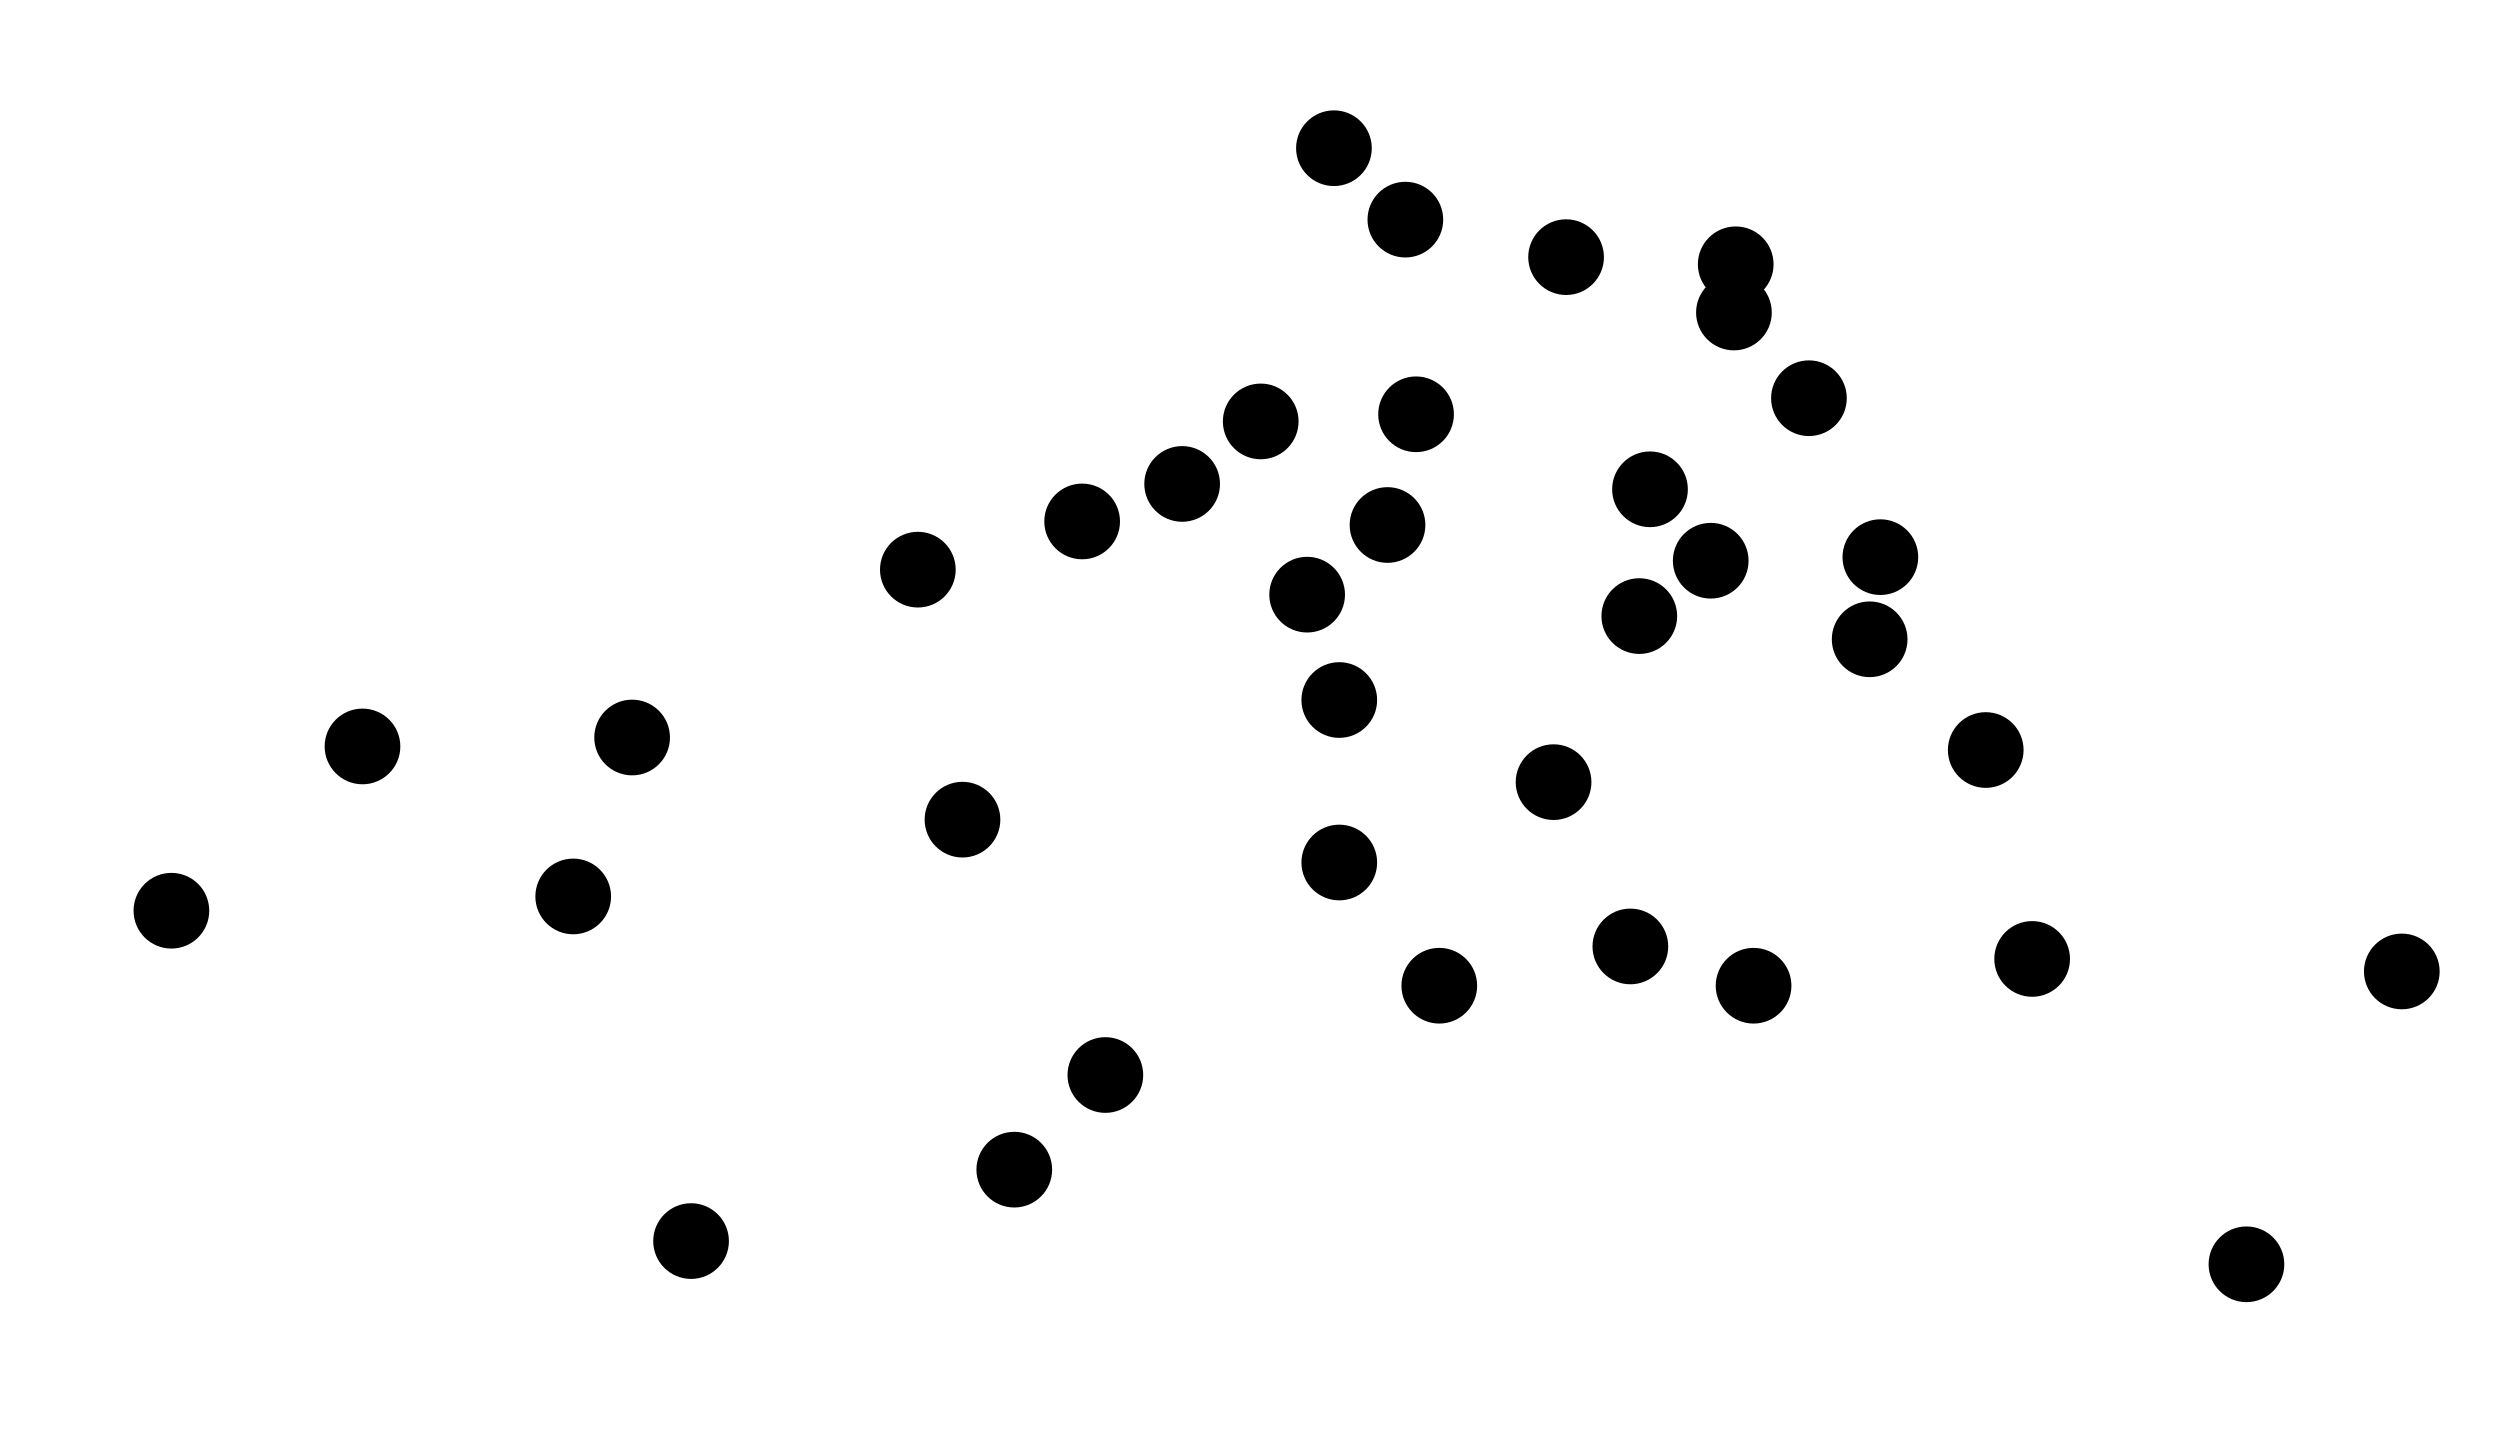
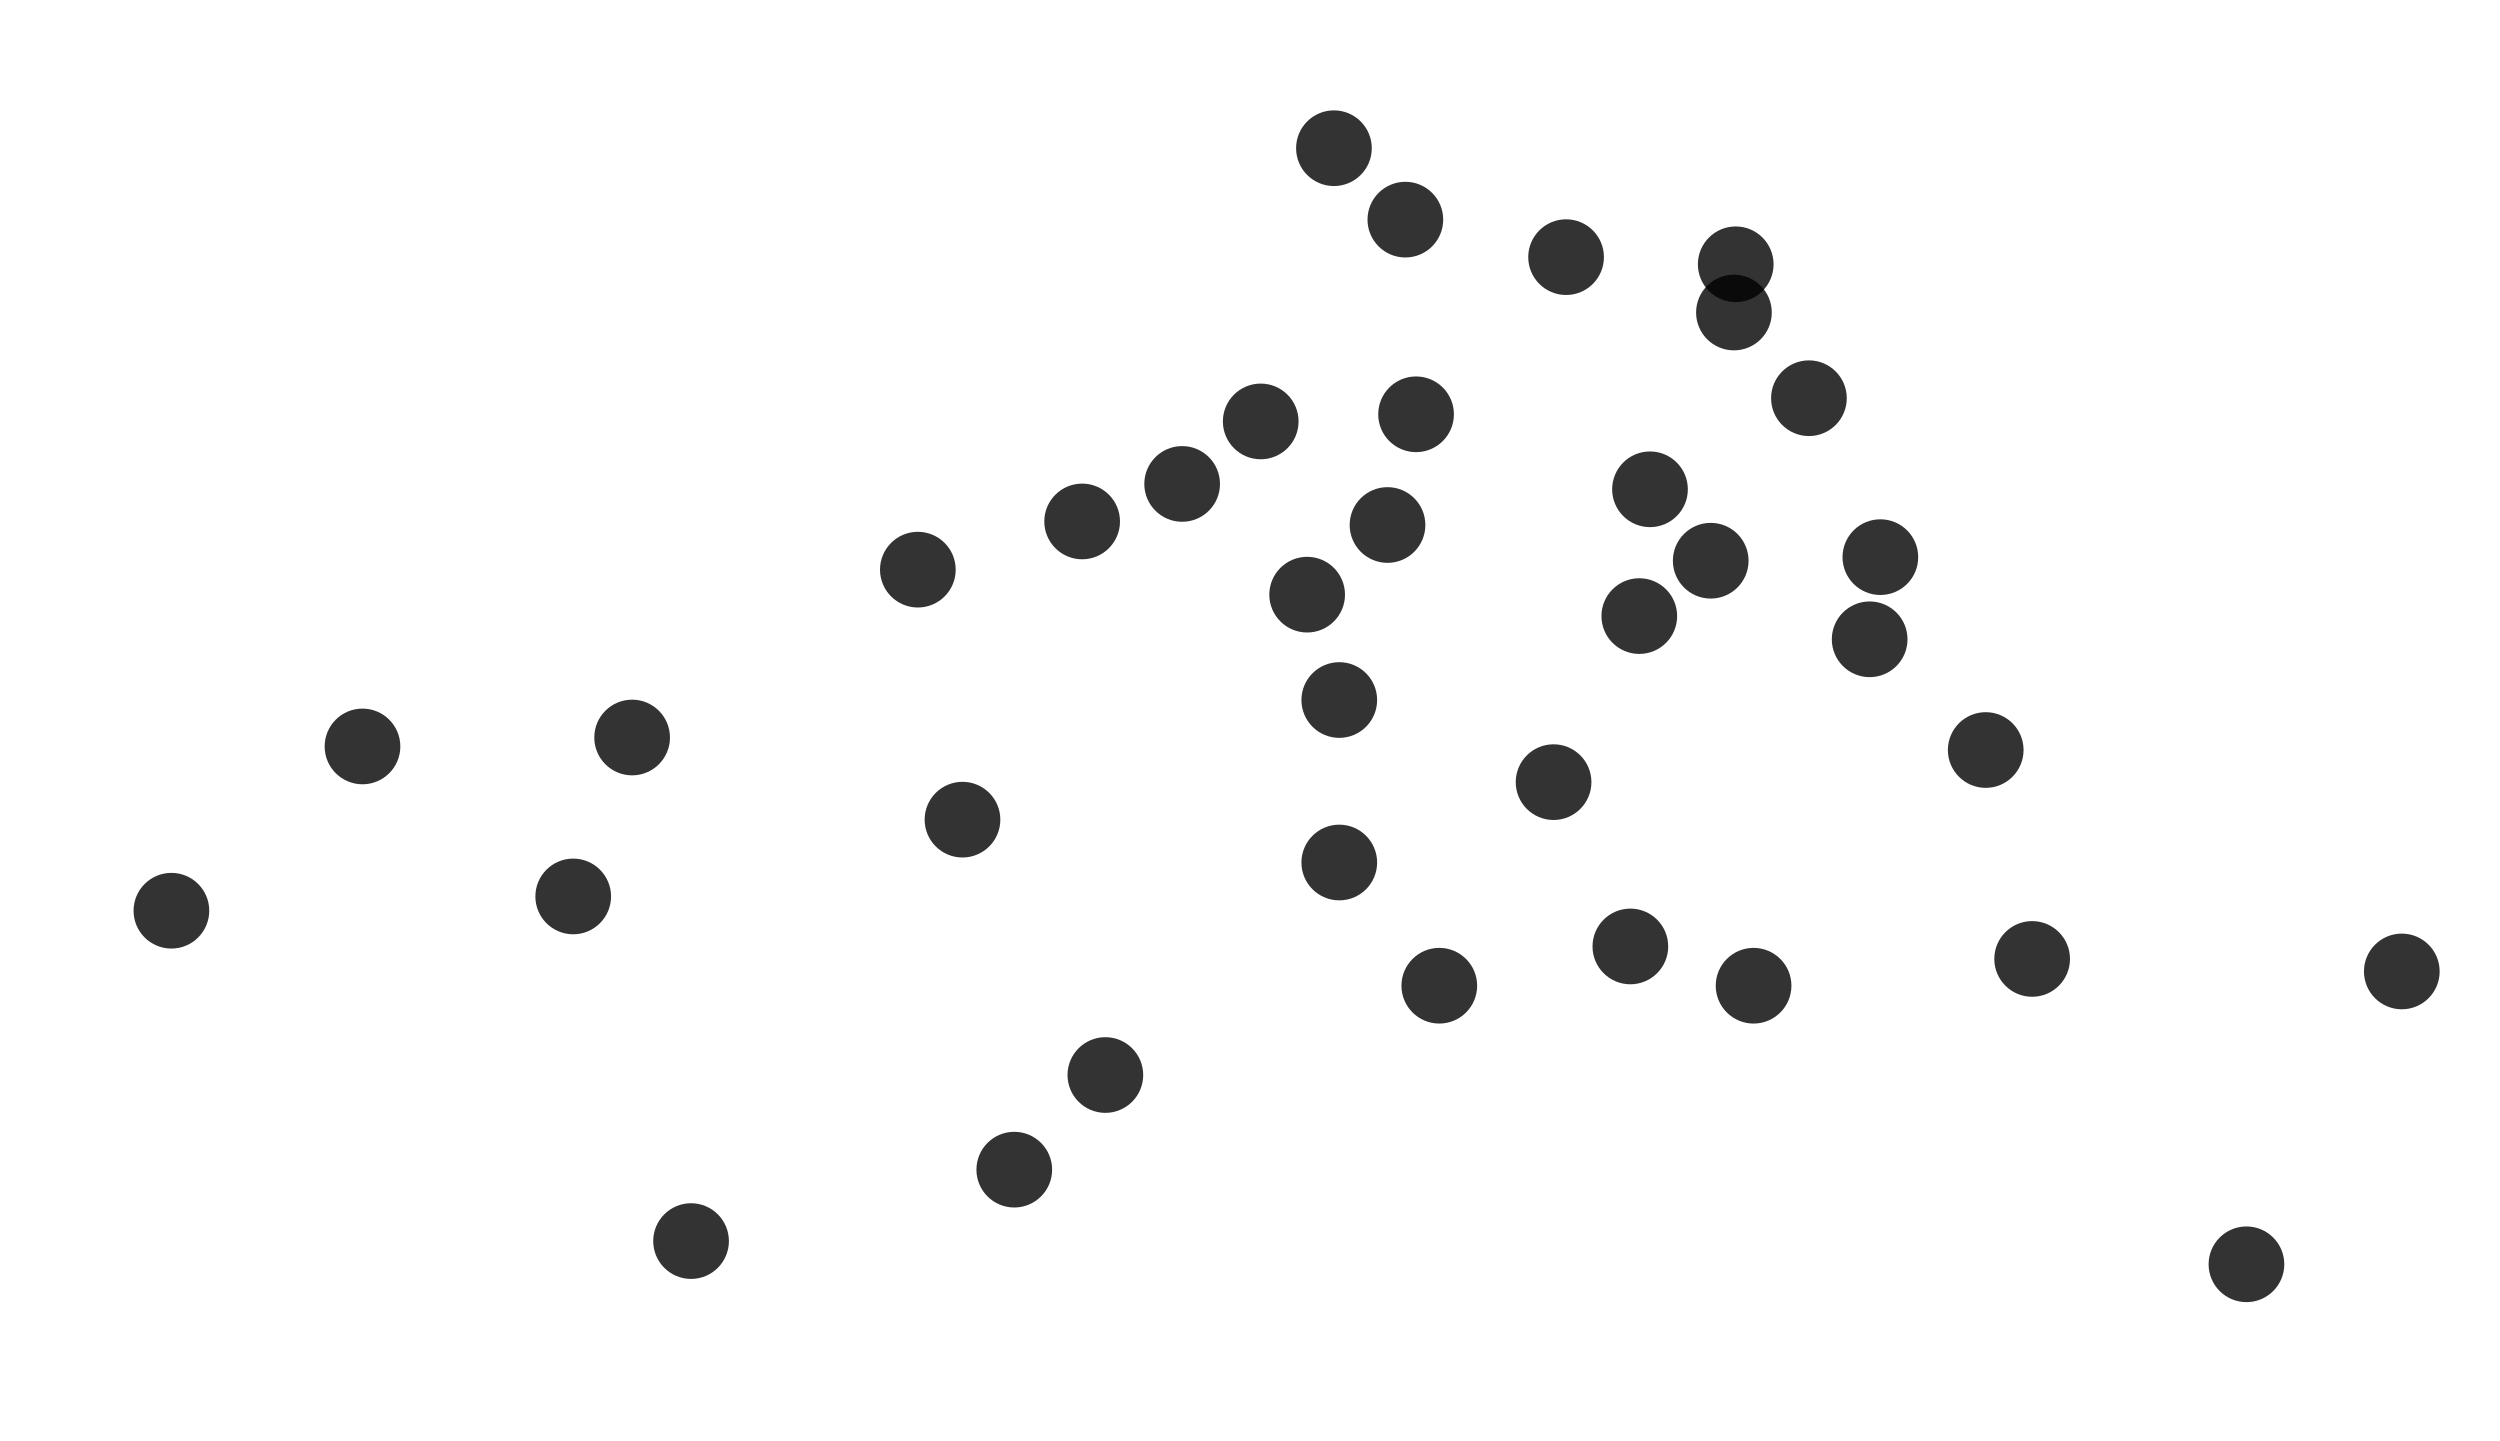
<svg xmlns="http://www.w3.org/2000/svg" viewBox="0 0 1189 685">
+   <style>
+     /* Make all circle fills 20% transparent (i.e., 80% opacity) */
+     .marker circle { fill-opacity: 0.8; }
+   </style>
  <g id="marker-1" class="marker">
    <circle cx="944.41" cy="356.71" r="18" />
  </g>
  <g id="marker-2" class="marker">
    <circle cx="779.65" cy="293.01" r="18" />
  </g>
  <g id="marker-3" class="marker">
    <circle cx="634.42" cy="70.49" r="18" />
  </g>
  <g id="marker-4" class="marker">
    <circle cx="744.83" cy="122.30" r="18" />
  </g>
  <g id="marker-5" class="marker">
    <circle cx="668.39" cy="104.46" r="18" />
  </g>
  <g id="marker-6" class="marker">
    <circle cx="81.52" cy="433.14" r="18" />
  </g>
  <g id="marker-7" class="marker">
    <circle cx="834.00" cy="468.81" r="18" />
  </g>
  <g id="marker-8" class="marker">
    <circle cx="784.74" cy="232.71" r="18" />
  </g>
  <g id="marker-9" class="marker">
    <circle cx="673.48" cy="197.04" r="18" />
  </g>
  <g id="marker-10" class="marker">
    <circle cx="684.53" cy="468.81" r="18" />
  </g>
  <g id="marker-11" class="marker">
    <circle cx="300.64" cy="350.76" r="18" />
  </g>
  <g id="marker-12" class="marker">
    <circle cx="636.96" cy="332.93" r="18" />
  </g>
  <g id="marker-13" class="marker">
    <circle cx="525.71" cy="511.28" r="18" />
-   </g>
-   <g id="marker-14" class="marker">
-     <circle cx="824.66" cy="148.63" r="18" />
  </g>
  <g id="marker-15" class="marker">
    <circle cx="966.49" cy="456.07" r="18" />
  </g>
  <g id="marker-15A" class="marker">
    <circle cx="1068.41" cy="601.30" r="18" />
  </g>
  <g id="marker-16" class="marker">
    <circle cx="599.60" cy="200.43" r="18" />
  </g>
  <g id="marker-17" class="marker">
    <circle cx="813.62" cy="266.68" r="18" />
  </g>
  <g id="marker-18" class="marker">
    <circle cx="894.30" cy="264.98" r="18" />
  </g>
  <g id="marker-19" class="marker">
    <circle cx="775.40" cy="450.13" r="18" />
  </g>
  <g id="marker-20" class="marker">
    <circle cx="457.76" cy="389.83" r="18" />
  </g>
  <g id="marker-21" class="marker">
    <circle cx="272.62" cy="426.35" r="18" />
  </g>
  <g id="marker-22" class="marker">
    <circle cx="172.40" cy="355.01" r="18" />
  </g>
  <g id="marker-23" class="marker">
    <circle cx="621.68" cy="282.82" r="18" />
  </g>
  <g id="marker-24" class="marker">
    <circle cx="860.33" cy="189.39" r="18" />
  </g>
  <g id="marker-25" class="marker">
    <circle cx="328.67" cy="590.26" r="18" />
  </g>
  <g id="marker-26" class="marker">
    <circle cx="514.67" cy="248.00" r="18" />
  </g>
  <g id="marker-27" class="marker">
    <circle cx="738.88" cy="371.99" r="18" />
  </g>
  <g id="marker-28" class="marker">
    <circle cx="659.90" cy="249.69" r="18" />
  </g>
  <g id="marker-29" class="marker">
    <circle cx="636.96" cy="410.21" r="18" />
  </g>
  <g id="marker-30" class="marker">
    <circle cx="1142.30" cy="462.02" r="18" />
  </g>
  <g id="marker-2A" class="marker">
    <circle cx="889.21" cy="304.05" r="18" />
  </g>
  <g id="marker-14A" class="marker">
    <circle cx="825.51" cy="125.70" r="18" />
  </g>
+   <g id="marker-14" class="marker">
+     <circle cx="824.66" cy="148.63" r="18" />
+   </g>
  <g id="marker-28A" class="marker">
    <circle cx="562.23" cy="230.16" r="18" />
  </g>
  <g id="marker-25A" class="marker">
    <circle cx="436.53" cy="270.93" r="18" />
  </g>
  <g id="marker-13A" class="marker">
    <circle cx="482.39" cy="556.29" r="18" />
  </g>
</svg>
